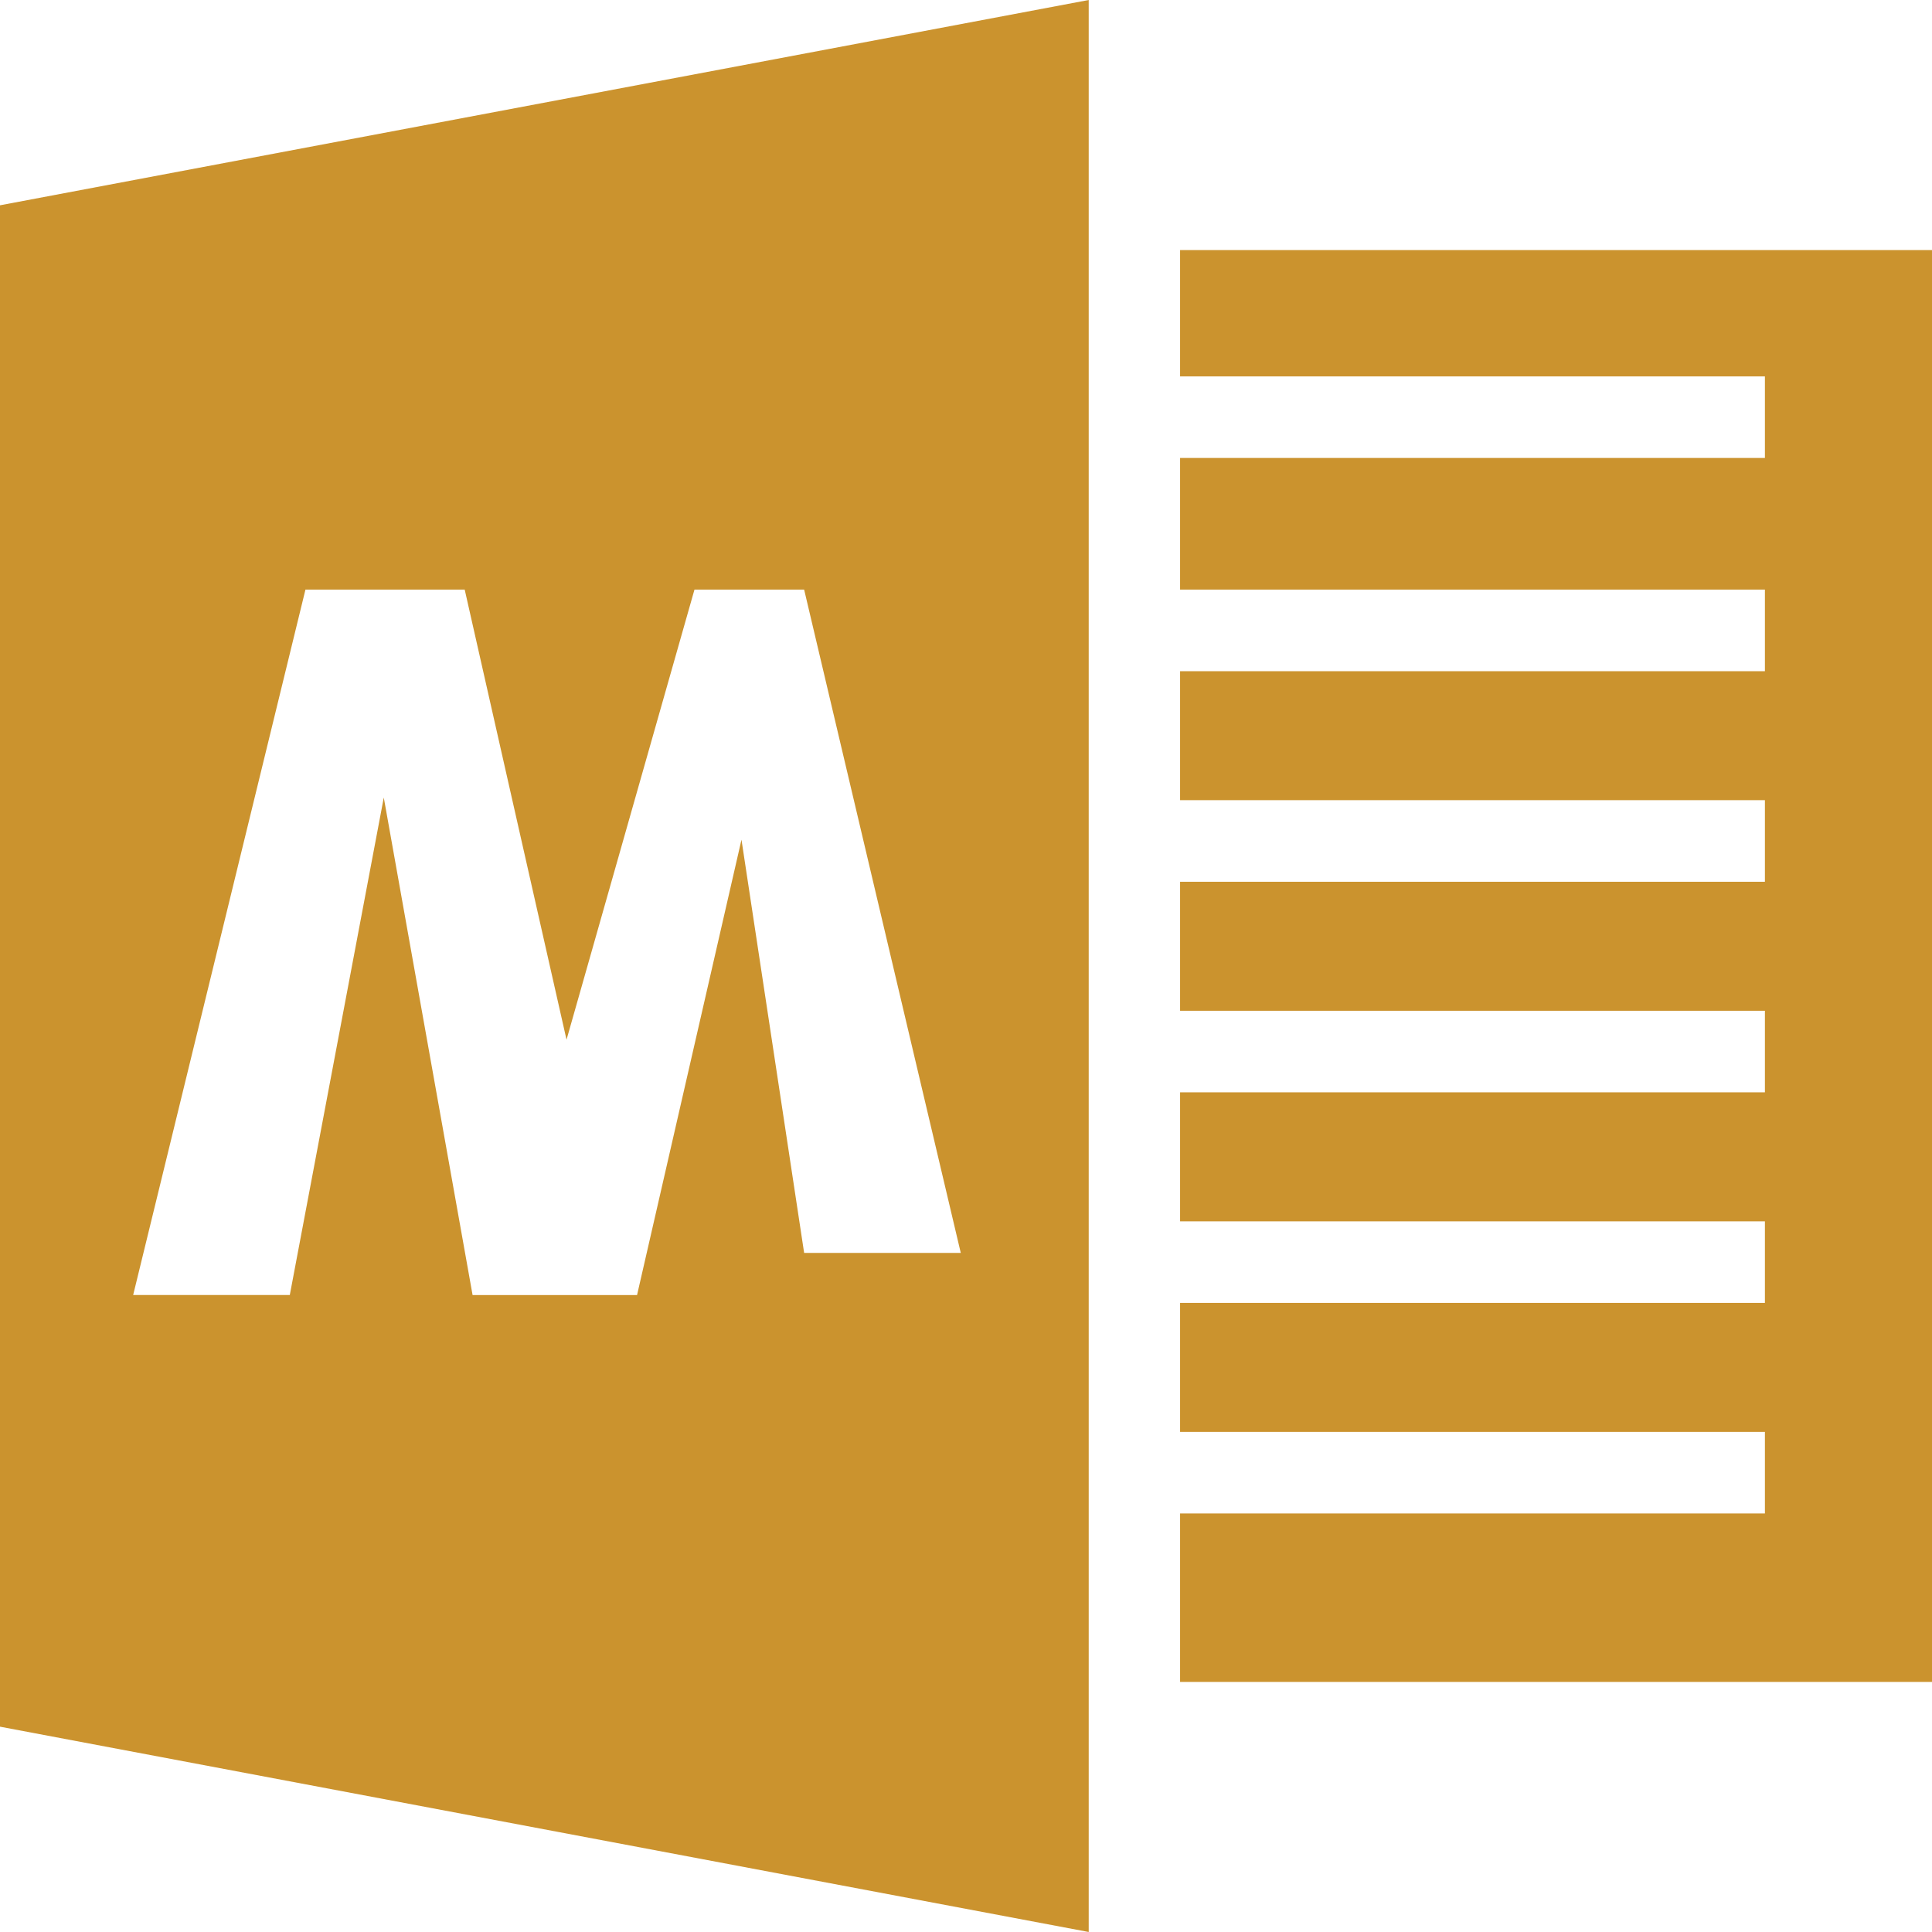
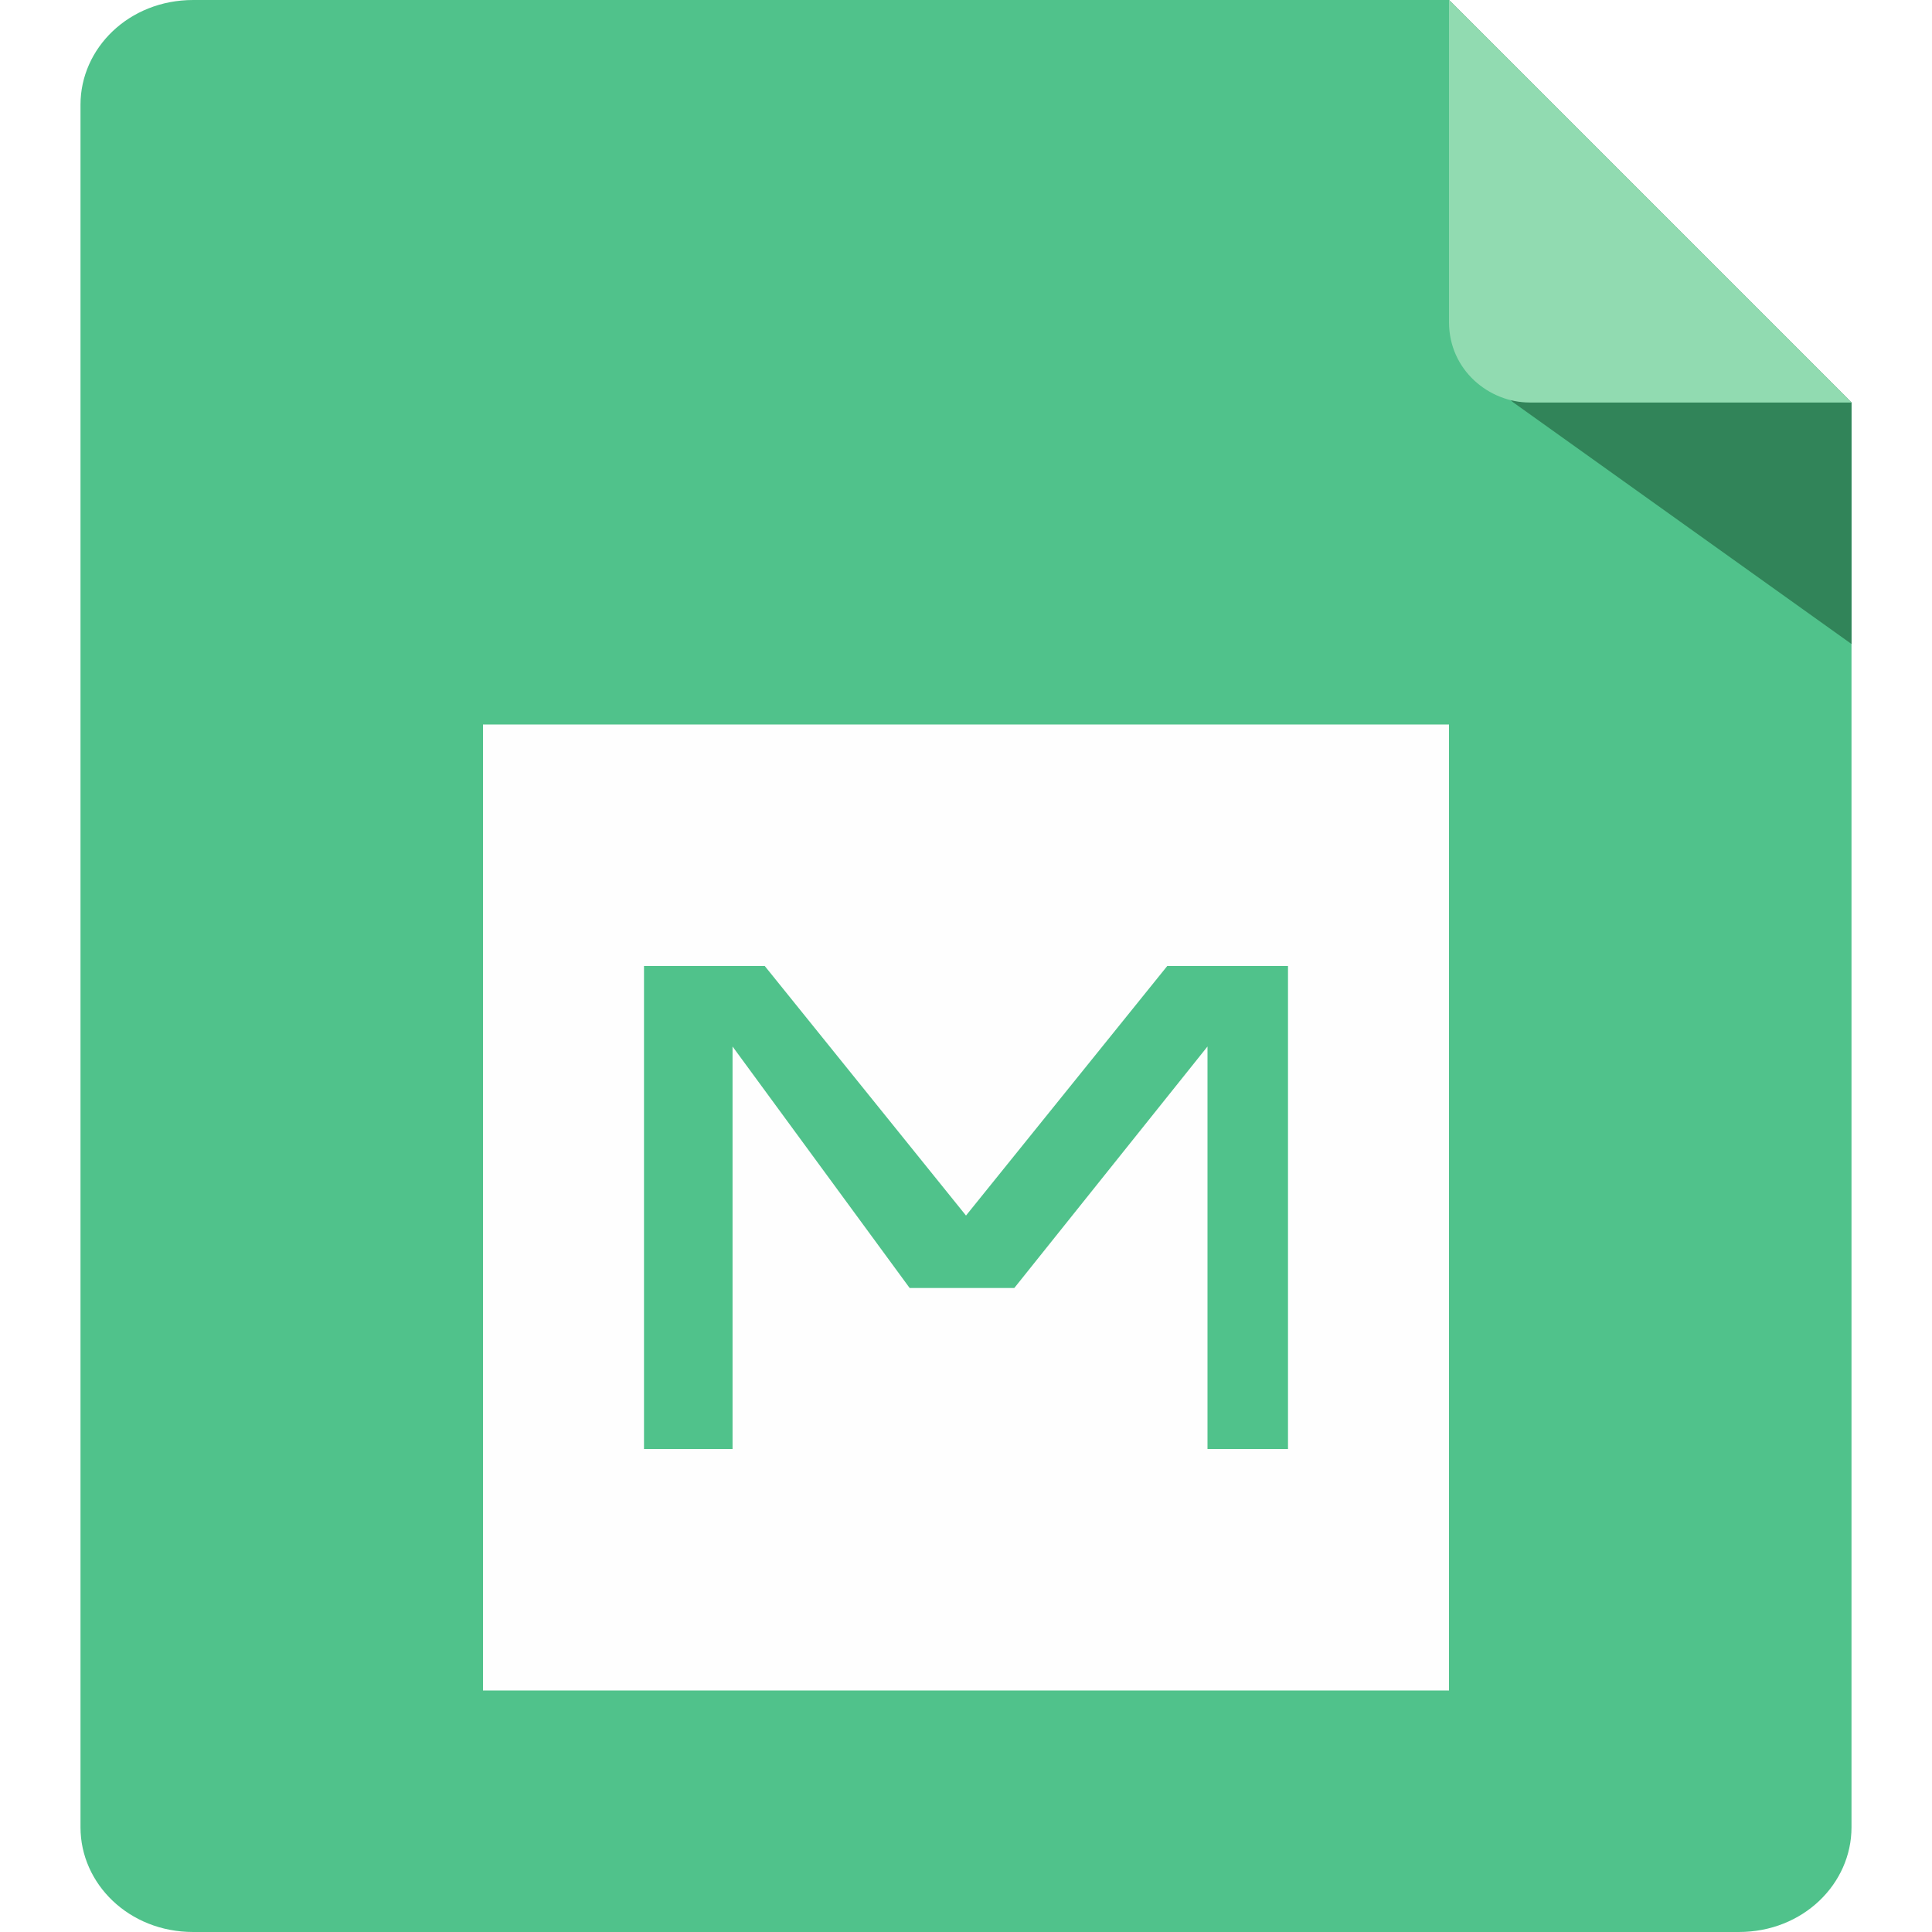
- <svg xmlns="http://www.w3.org/2000/svg" t="1534489229661" class="icon" style="" viewBox="0 0 1024 1024" version="1.1" p-id="3373" width="64" height="64">
+ <svg xmlns="http://www.w3.org/2000/svg" t="1534490329487" class="icon" style="" viewBox="0 0 1024 1024" version="1.1" p-id="12808" width="64" height="64">
  <defs>
    <style type="text/css" />
  </defs>
-   <path d="M625.474 132.538v66.952h309.969v43.248H625.474v69.771h309.969v43.248H625.474v68.355h309.969v43.248H625.474v68.368h309.969v43.236H625.474v68.368h309.969v43.236H625.474v68.355h309.969v43.248H625.474v89.278H1024V132.538H625.474zM0 108.809v806.368L577.043 1024V0L0 108.809zM161.893 312.51h84.41l53.969 238.554 67.812-238.554h58.128l83.02 351.561h-83.02l-33.21-219.022-55.347 241.348h-87.179L203.409 422.722l-49.809 263.661H70.58l91.313-373.874z" fill="#cb932e" p-id="3374" />
+   <path d="M981.333 968.533c0 29.867-25.6 55.467-59.733 55.467H102.4c-34.133 0-59.733-25.6-59.733-55.467V55.467C42.667 25.6 68.267 0 102.4 0H768V102.4L861.867 213.333H981.333v755.2z" fill="#50C28B" p-id="12809" />
+   <path d="M256 896h512V384H256z" fill="#FEFEFE" p-id="12810" />
+   <path d="M768 0V89.6c0 8.533 21.333 115.2 34.133 123.733L981.333 341.333V213.333l-213.333-213.333z" fill="#318459" p-id="12811" />
+   <path d="M768 0v170.667c0 25.6 21.333 42.667 42.667 42.667h170.667l-213.333-213.333z" fill="#91DBB1" p-id="12812" />
+   <path d="M341.333 768h46.933v-213.333l93.867 128h55.467l102.4-128v213.333h42.667v-256h-64L512 644.267 405.333 512H341.333z" fill="#50C28B" p-id="12813" />
</svg>
